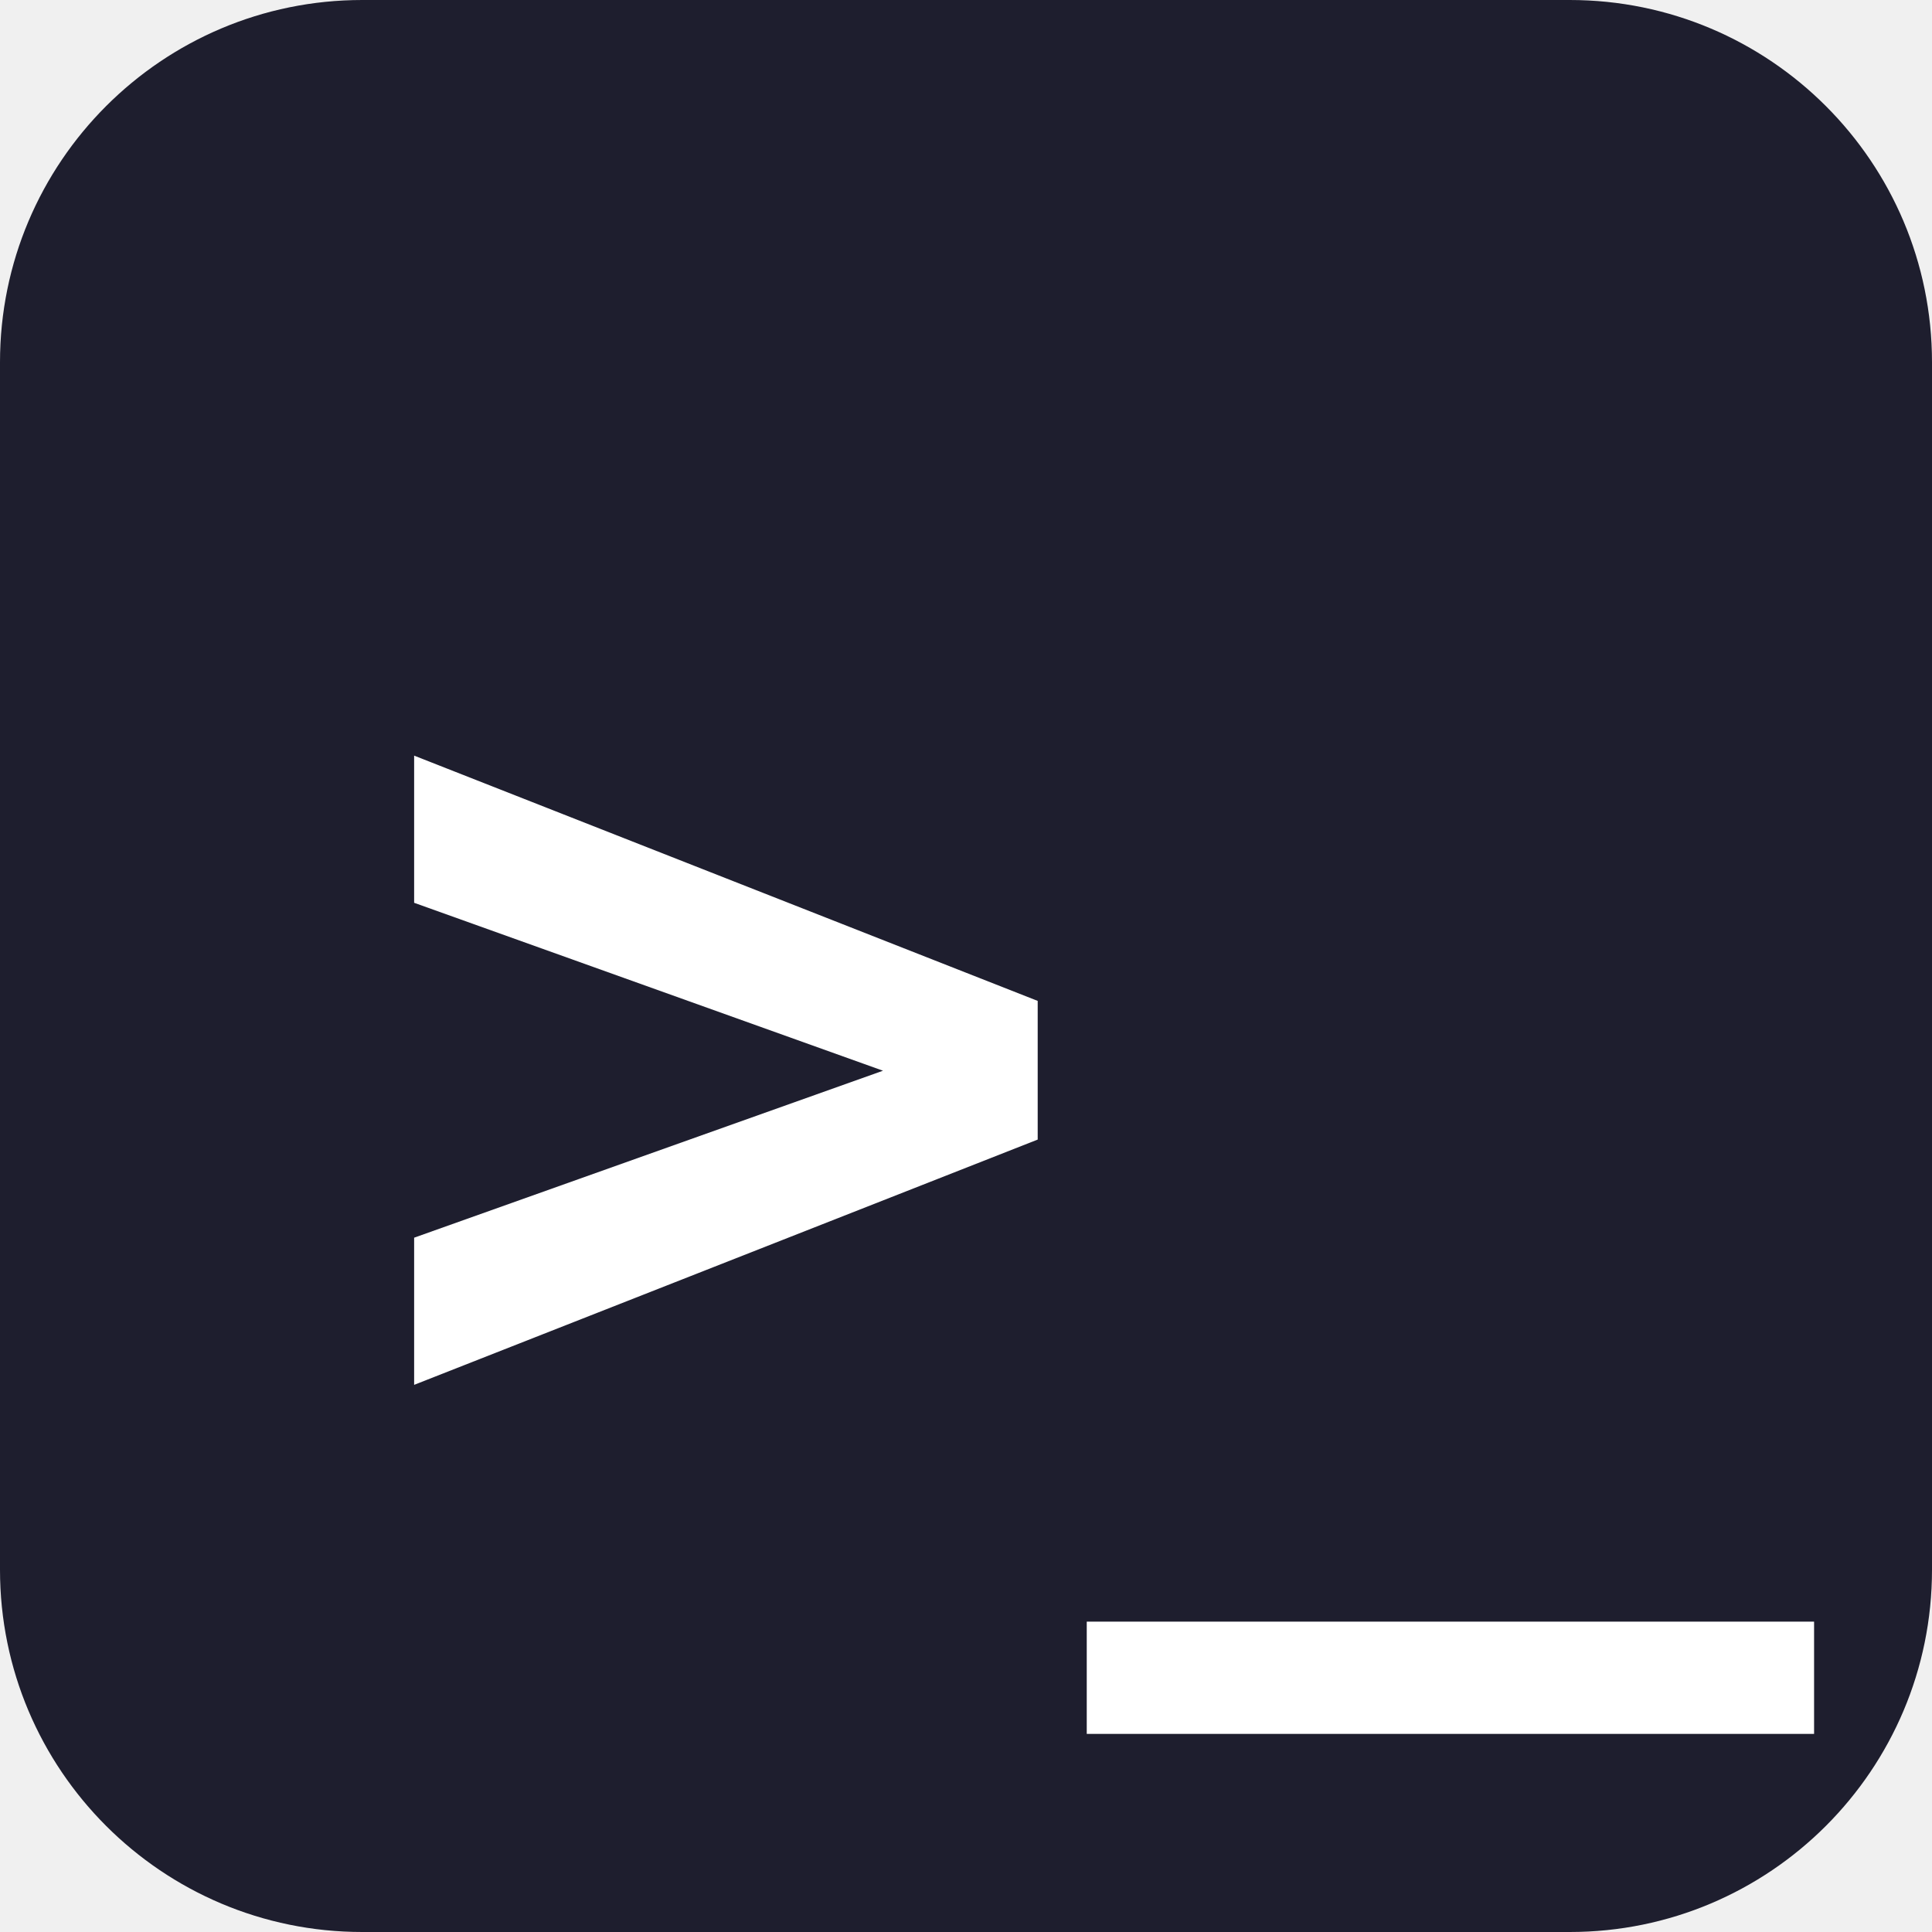
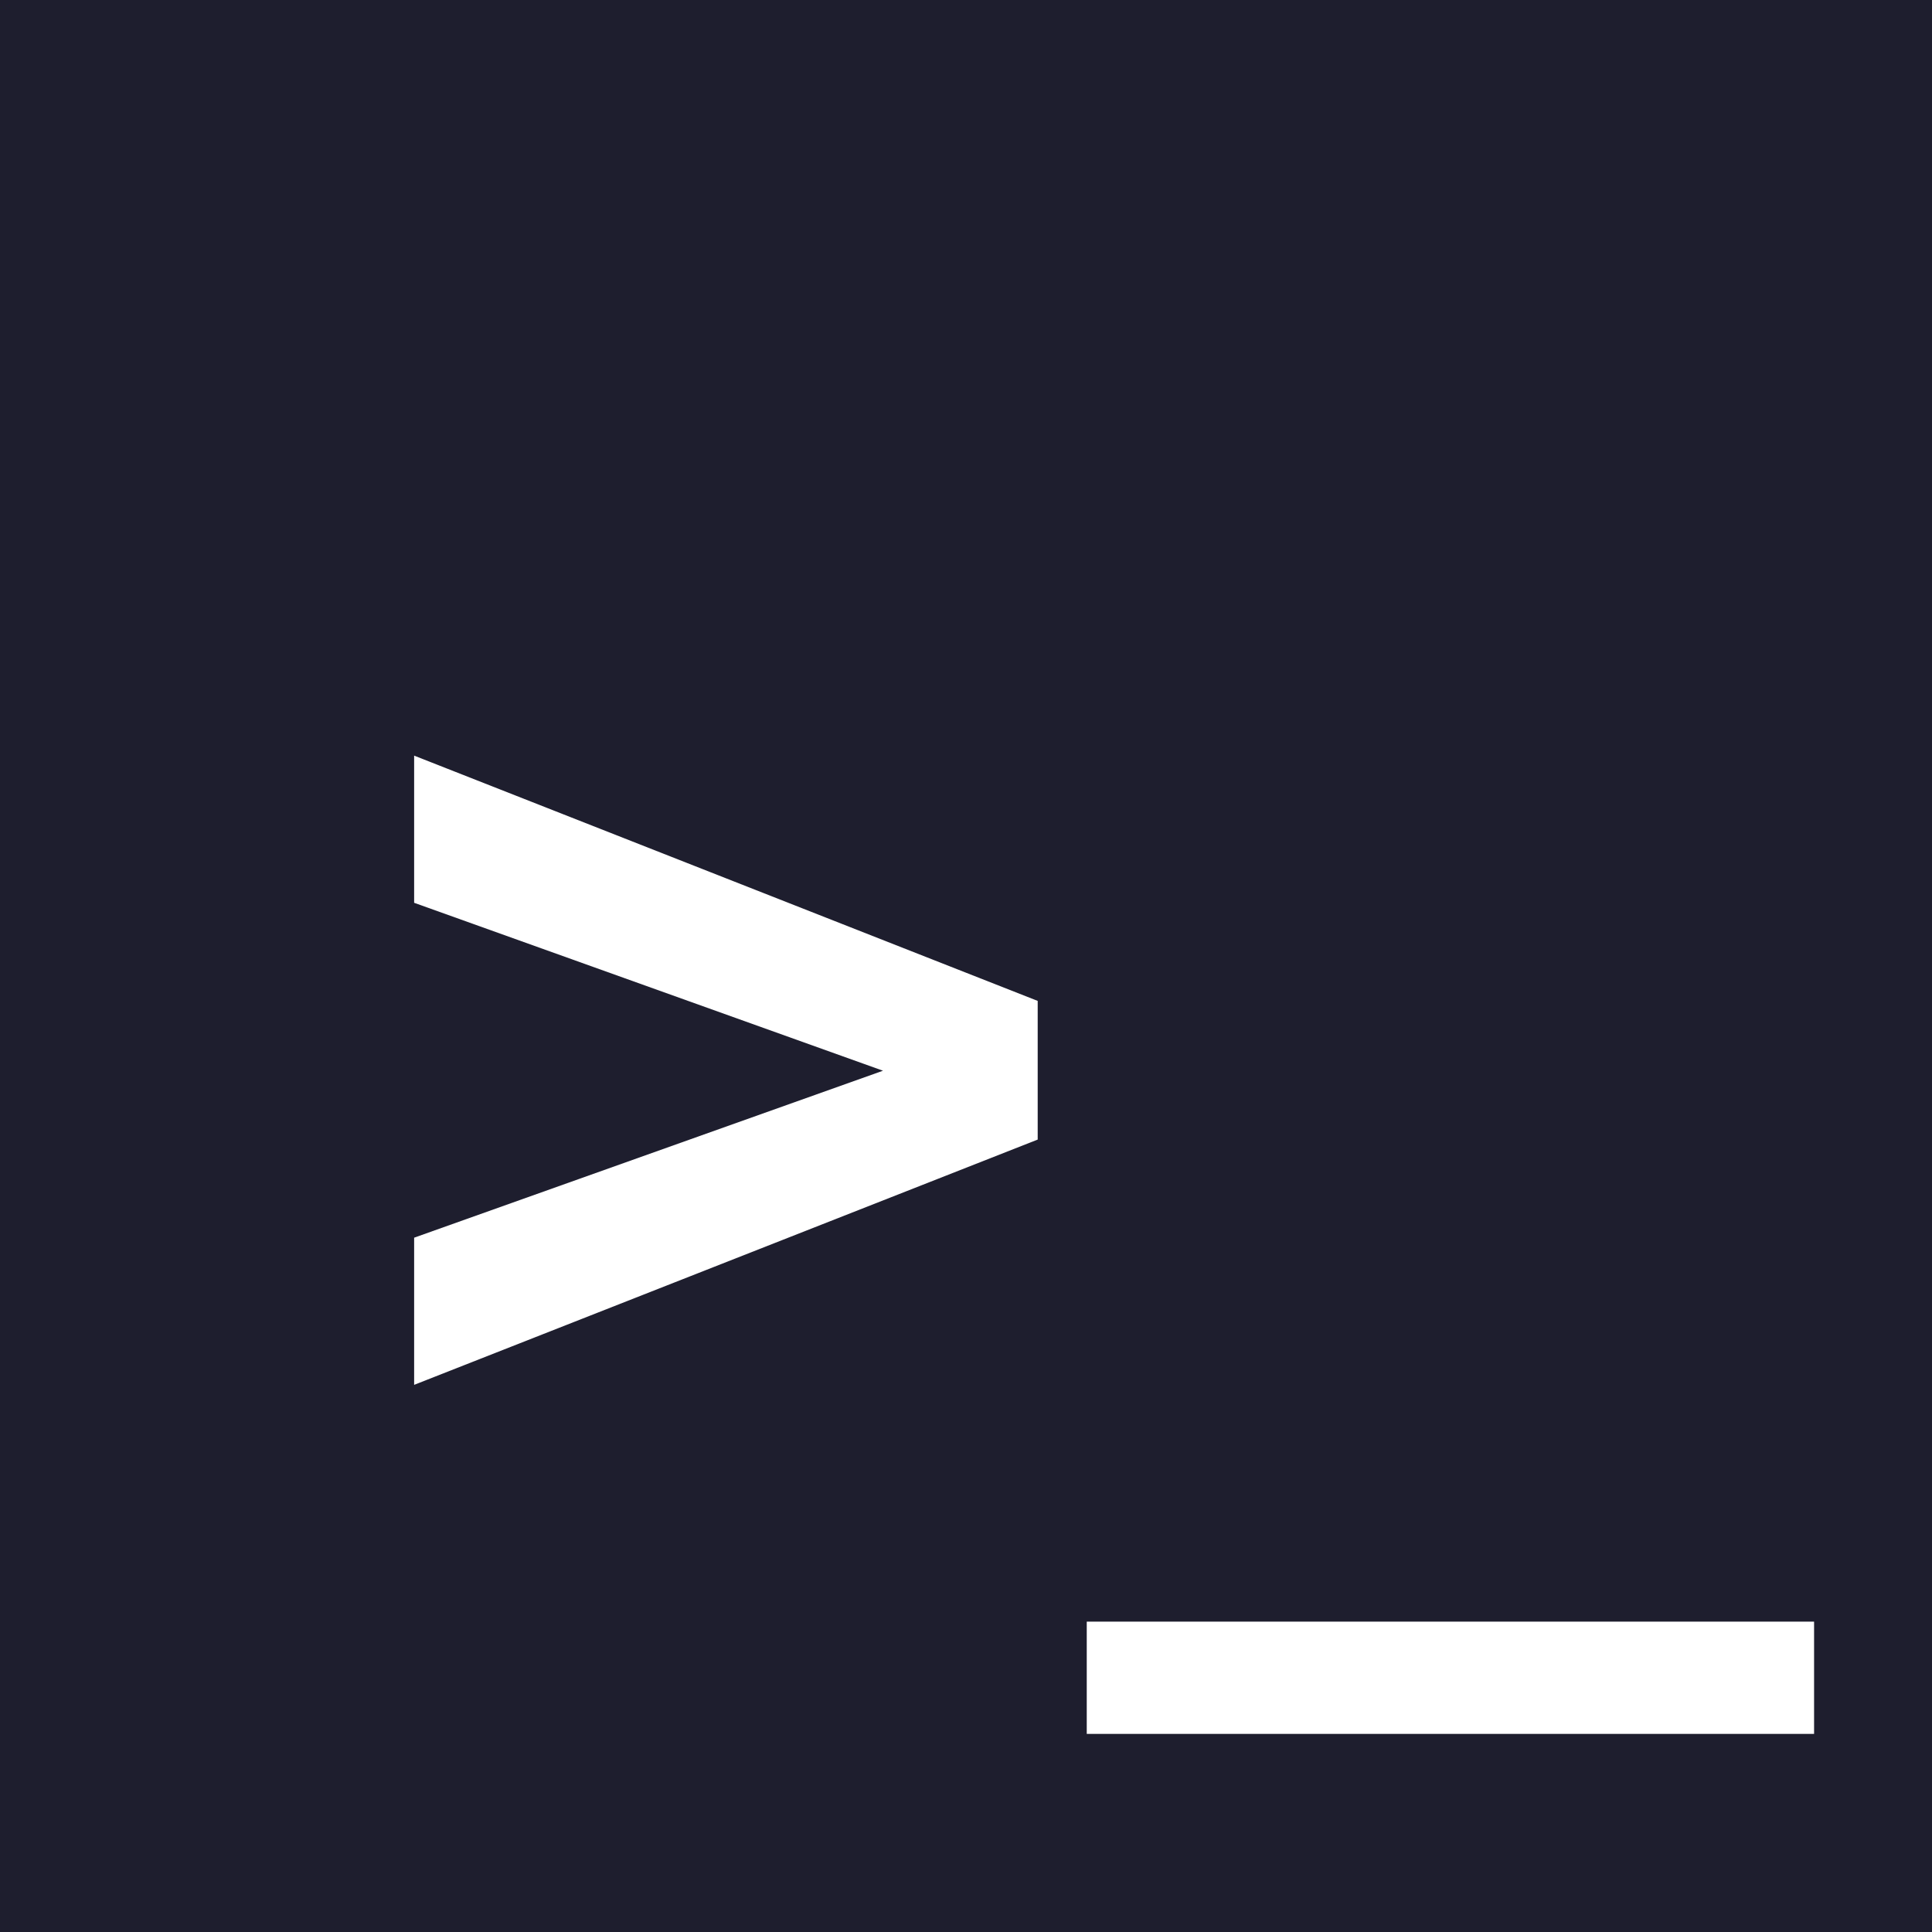
<svg xmlns="http://www.w3.org/2000/svg" viewBox="0 0 32 32">
-   <rect width="32" height="32" rx="6" fill="#1e1e2e" />
+   <rect width="32" height="32" fill="#1e1e2e" />
  <text x="6" y="24" font-family="monospace" font-size="20" font-weight="bold" fill="#ffffff">&gt;</text>
  <text x="18" y="24" font-family="monospace" font-size="20" font-weight="bold" fill="#ffffff">_</text>
</svg>
